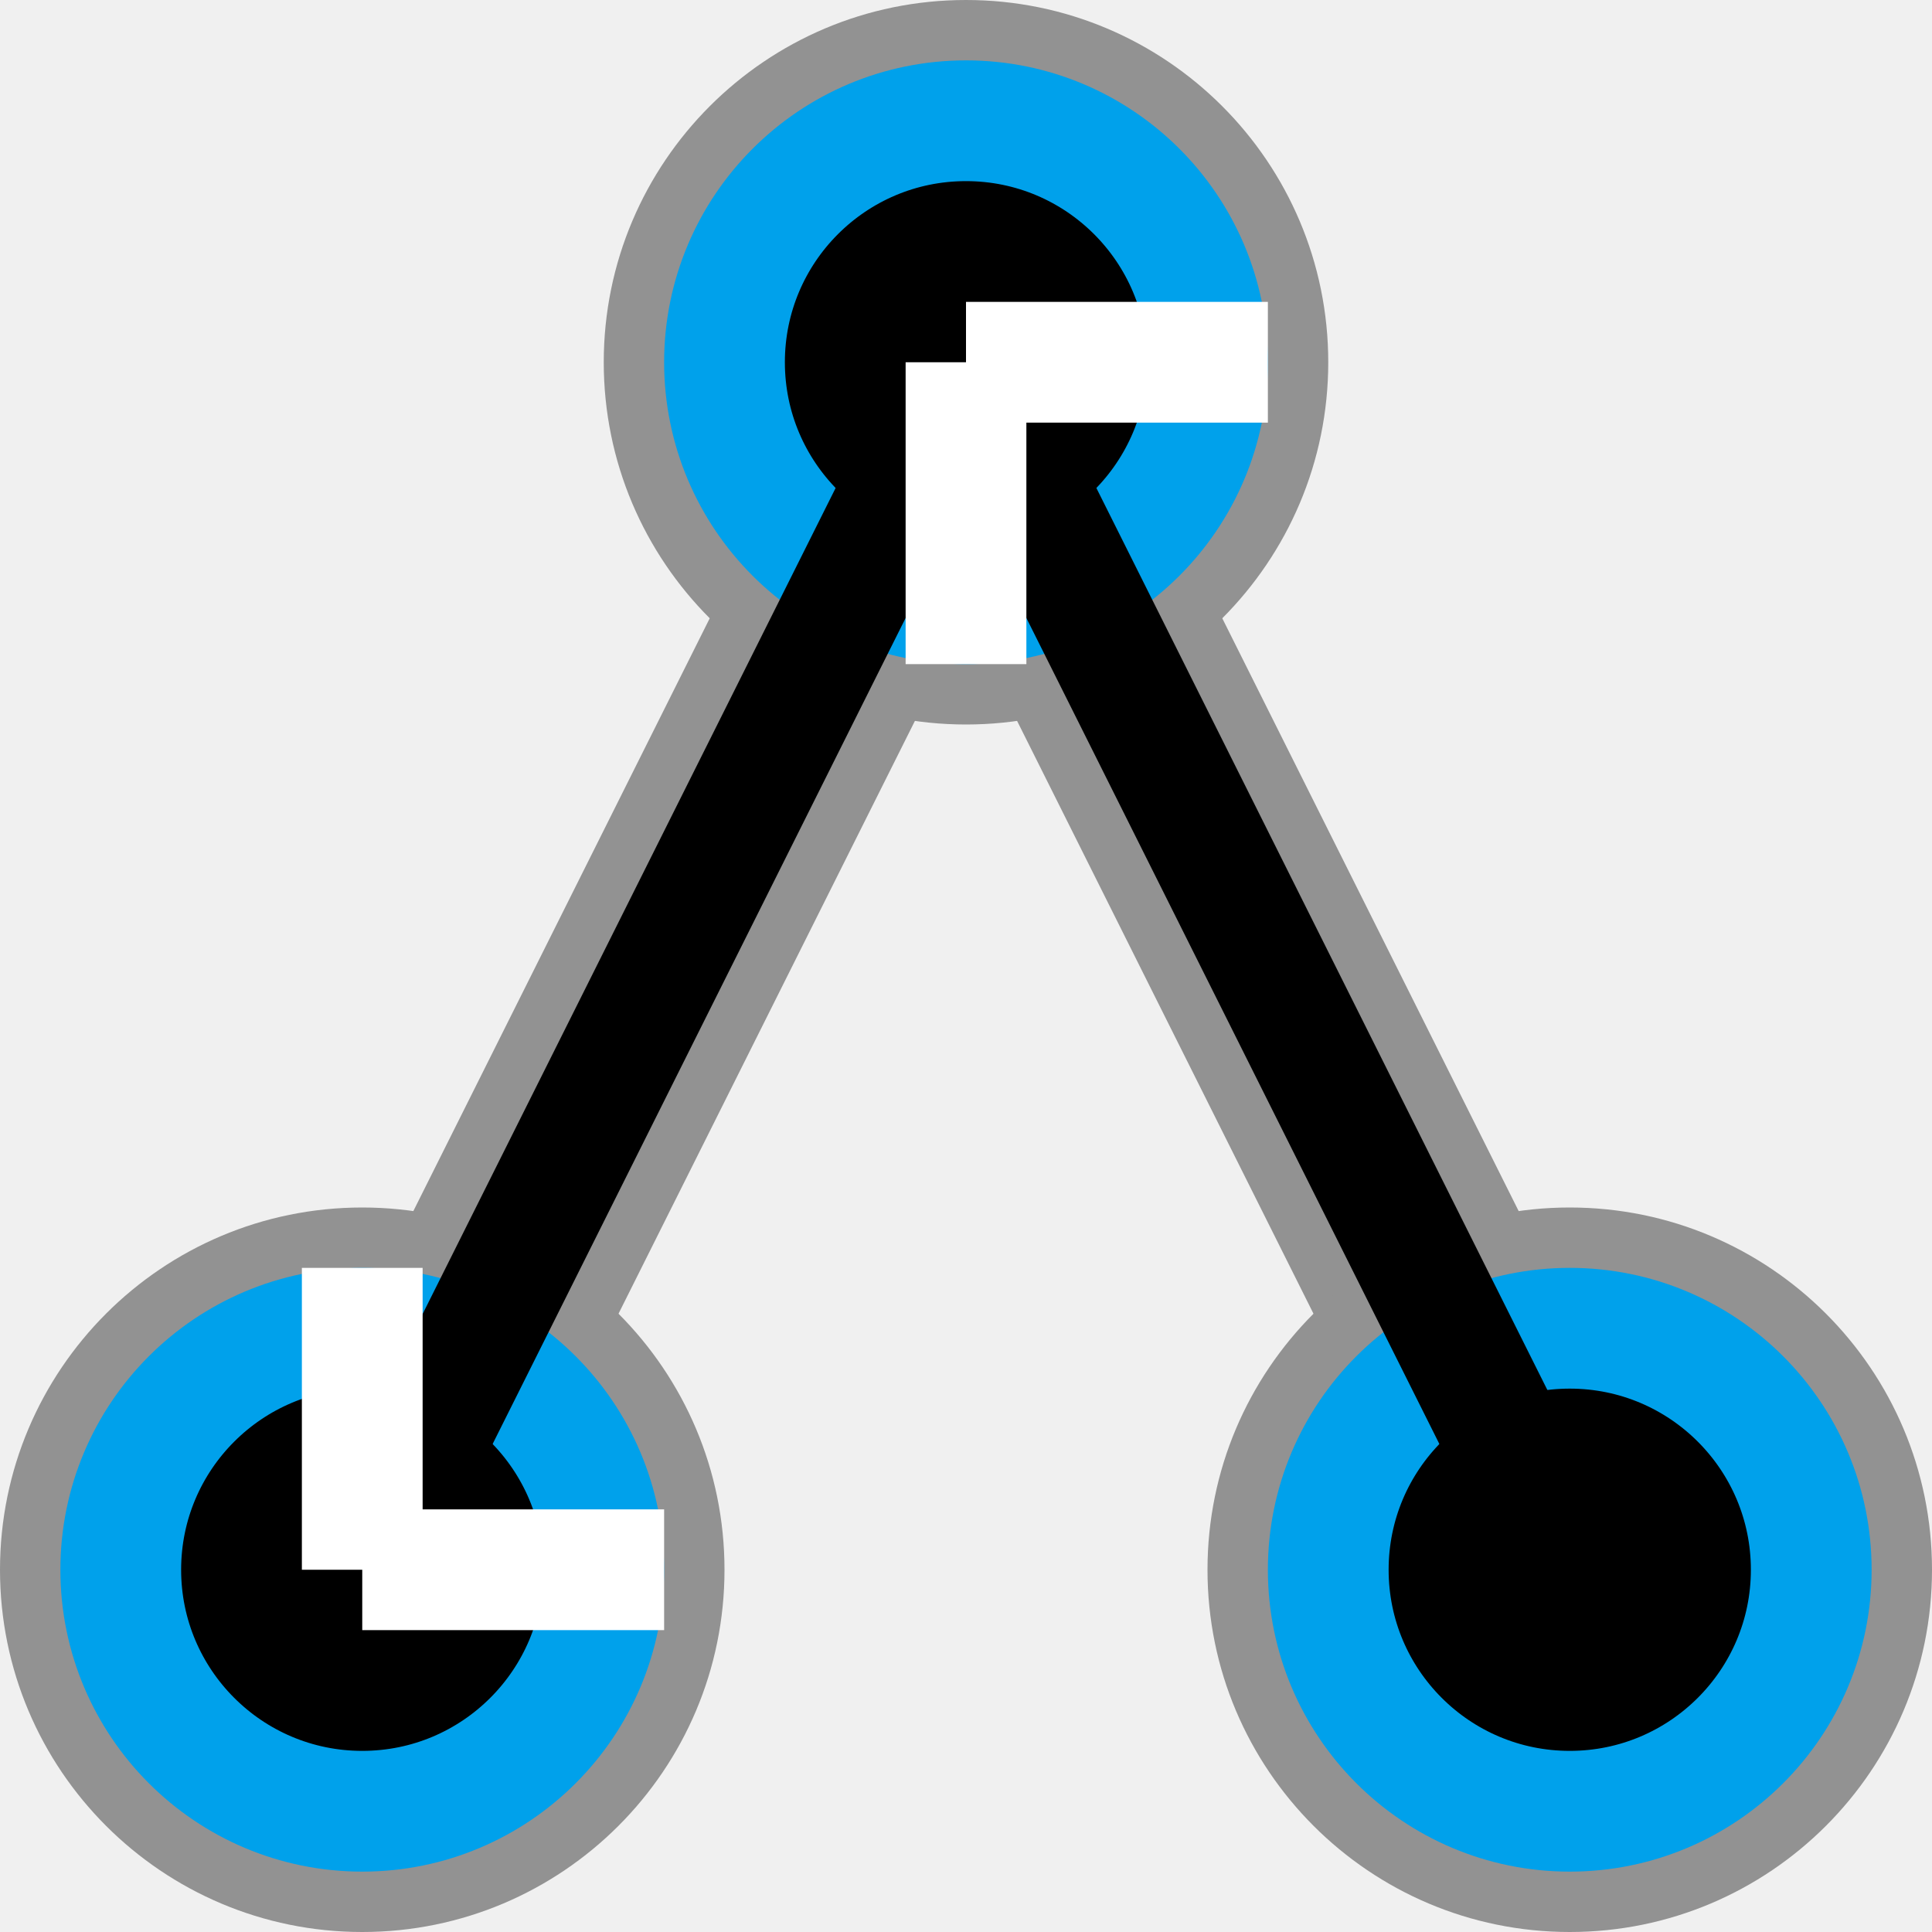
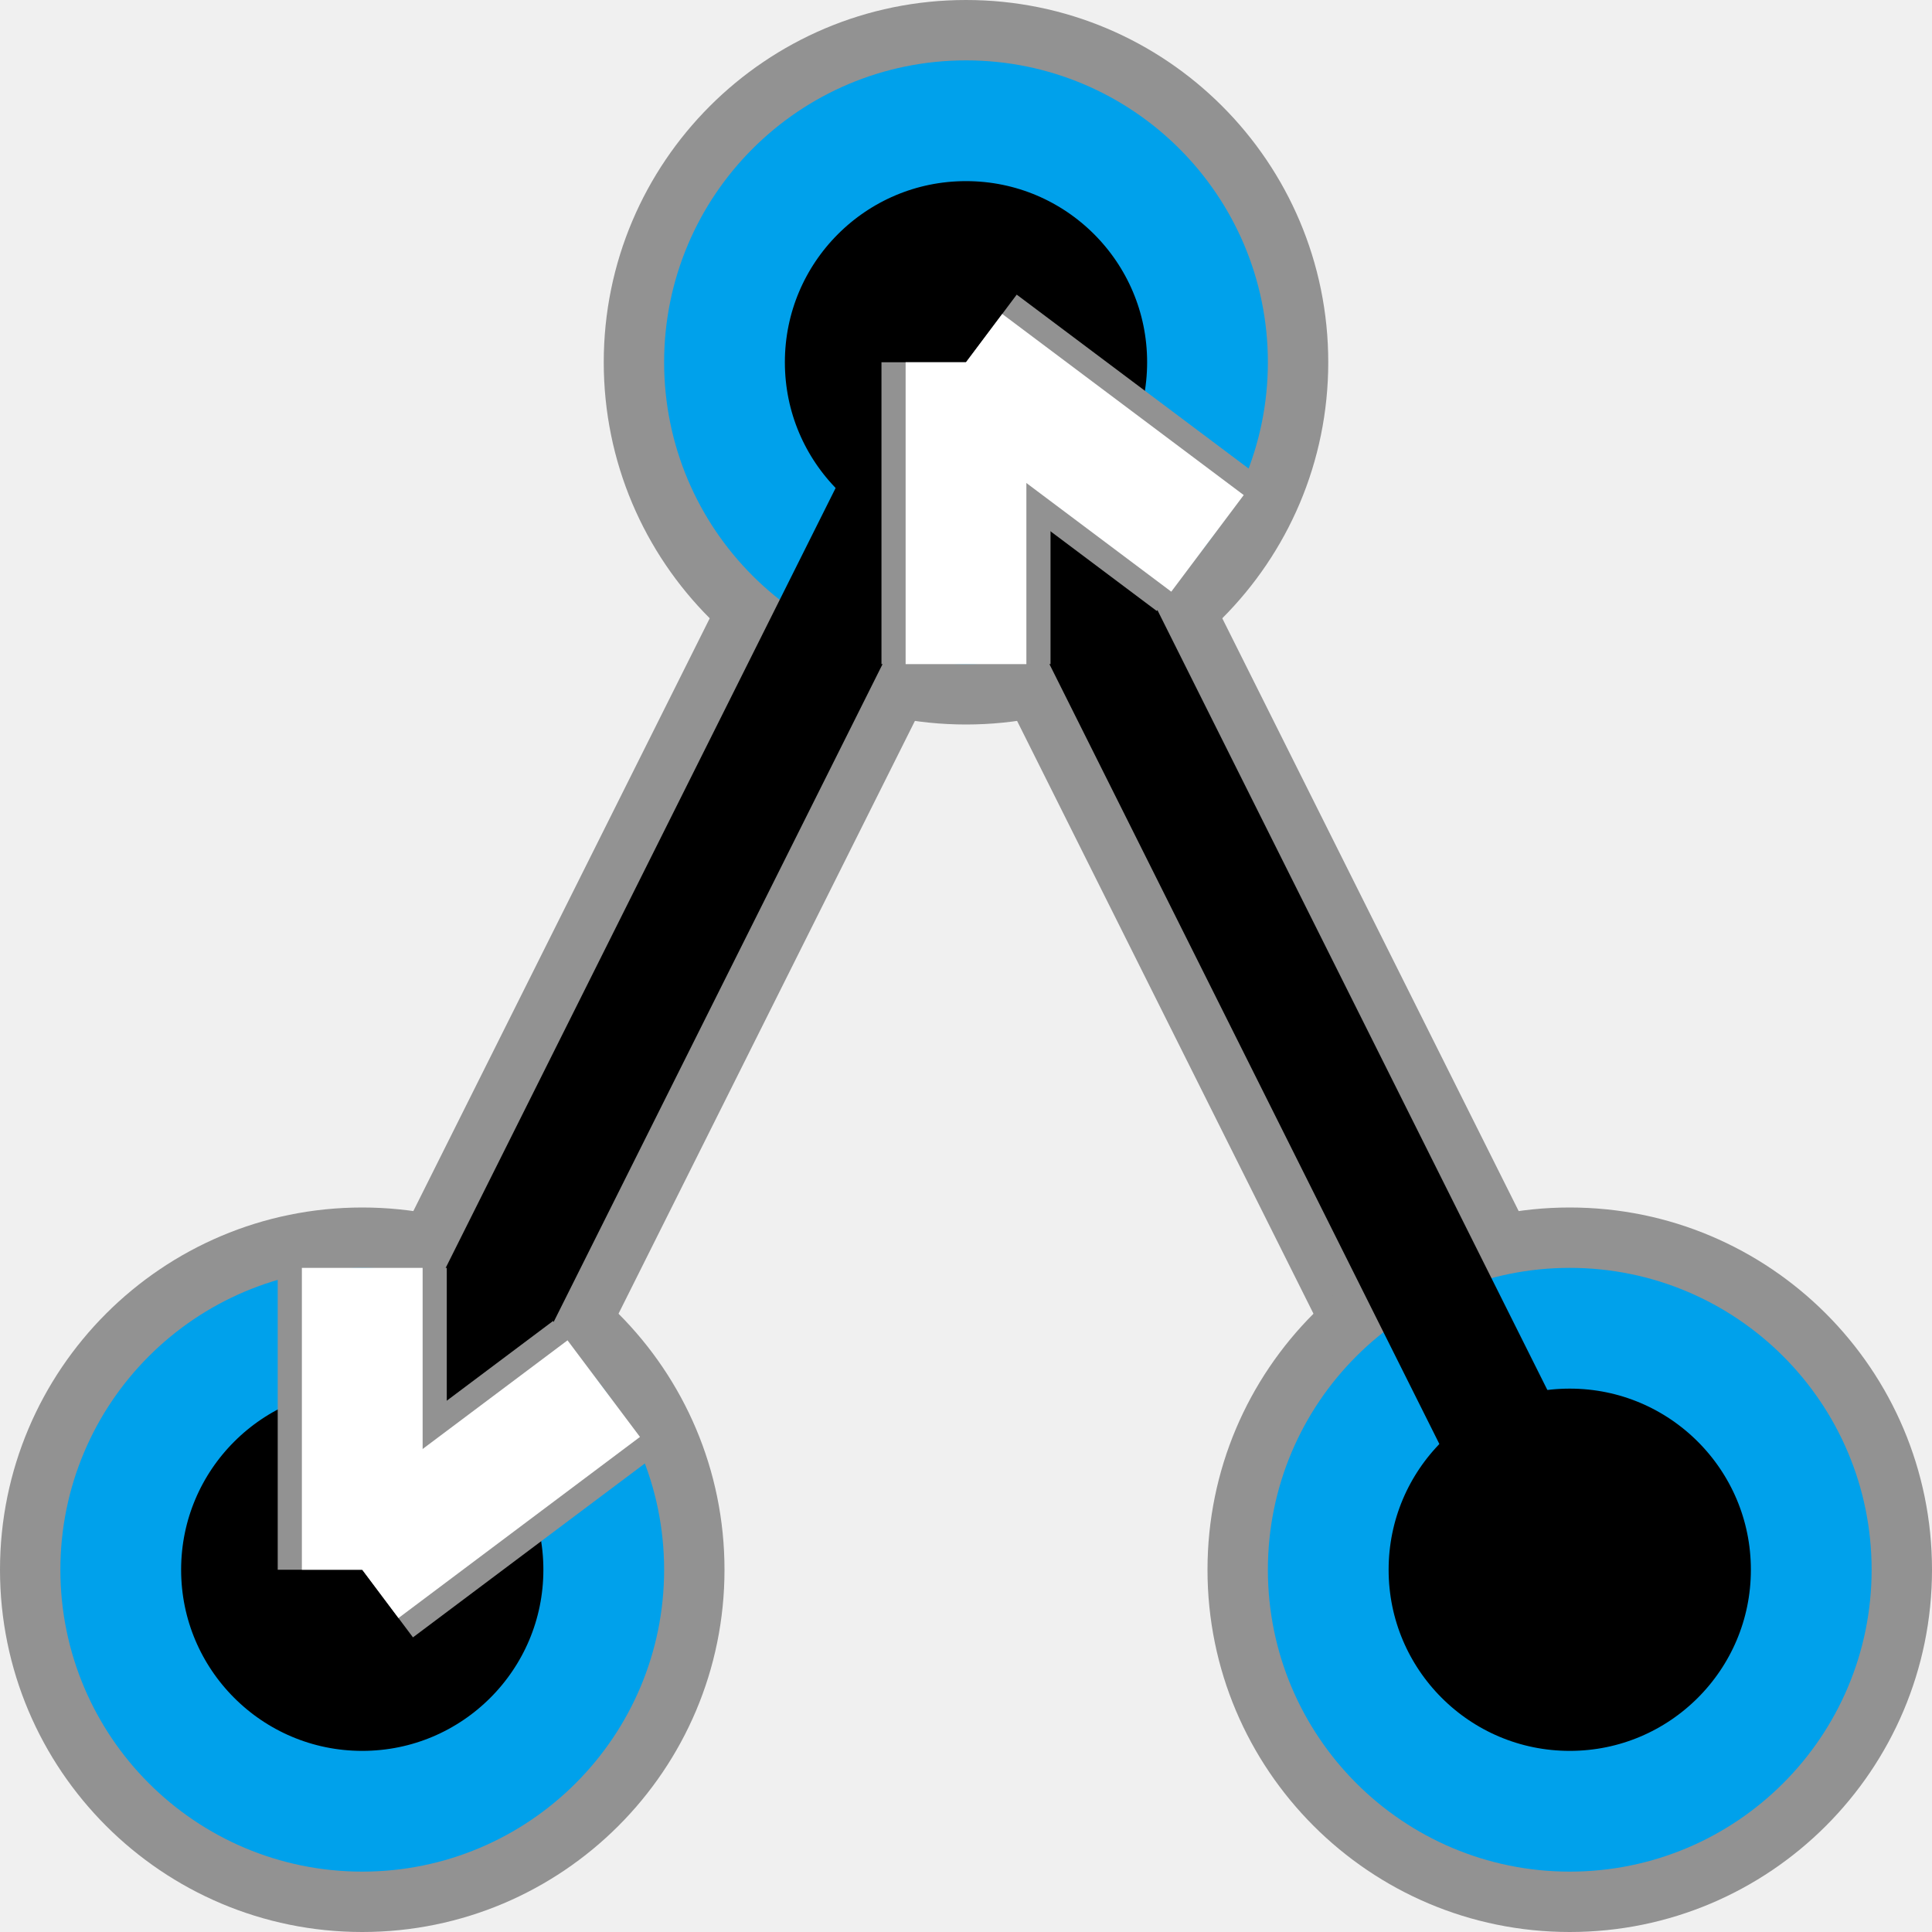
<svg xmlns="http://www.w3.org/2000/svg" width="16" height="16">
  <line x2="3" stroke="#929292" y2="13" x1="8" y1="3" stroke-width="1.9" />
  <line x2="13" stroke="#929292" y2="13" x1="8" y1="3" stroke-width="1.9" />
  <circle r="3" cx="3" cy="13" fill="#929292" stroke-width="0" />
  <circle r="3" cx="13" cy="13" fill="#929292" stroke-width="0" />
  <circle r="3" cx="8" cy="3" fill="#929292" stroke-width="0" />
  <circle r="2" cx="3" cy="13" stroke="#00a1eb" />
  <circle r="2" cx="13" cy="13" stroke="#00a1eb" />
  <circle r="2" cx="8" cy="3" stroke="#00a1eb" />
+   <line x2="3" stroke="black" y2="13" x1="8" y1="3" />
  <line x2="13" stroke="black" y2="13" x1="8" y1="3" />
-   <line x2="3" stroke="black" y2="13" x1="8" y1="3" />
-   <line x2="10.5" stroke="white" y2="3" x1="8" y1="3" />
+   <line x2="10" stroke="#929292" y2="4.5" x1="8" y1="3" stroke-width="1.4" />
+   <line x2="8" stroke="#929292" y2="3" x1="8" y1="5.5" stroke-width="1.4" />
+   <line x2="10" stroke="white" y2="4.5" x1="8" y1="3" />
  <line x2="8" stroke="white" y2="3" x1="8" y1="5.5" />
+   <line x2="3" stroke="#929292" y2="13" x1="5" y1="11.5" stroke-width="1.4" />
+   <line x2="3" stroke="#929292" y2="13" x1="3" y1="10.5" stroke-width="1.4" />
  <line x2="3" stroke="white" y2="13" x1="3" y1="10.5" />
-   <line x2="3" stroke="white" y2="13" x1="5.5" y1="13" />
+   <line x2="3" stroke="white" y2="13" x1="5" y1="11.5" />
</svg>
